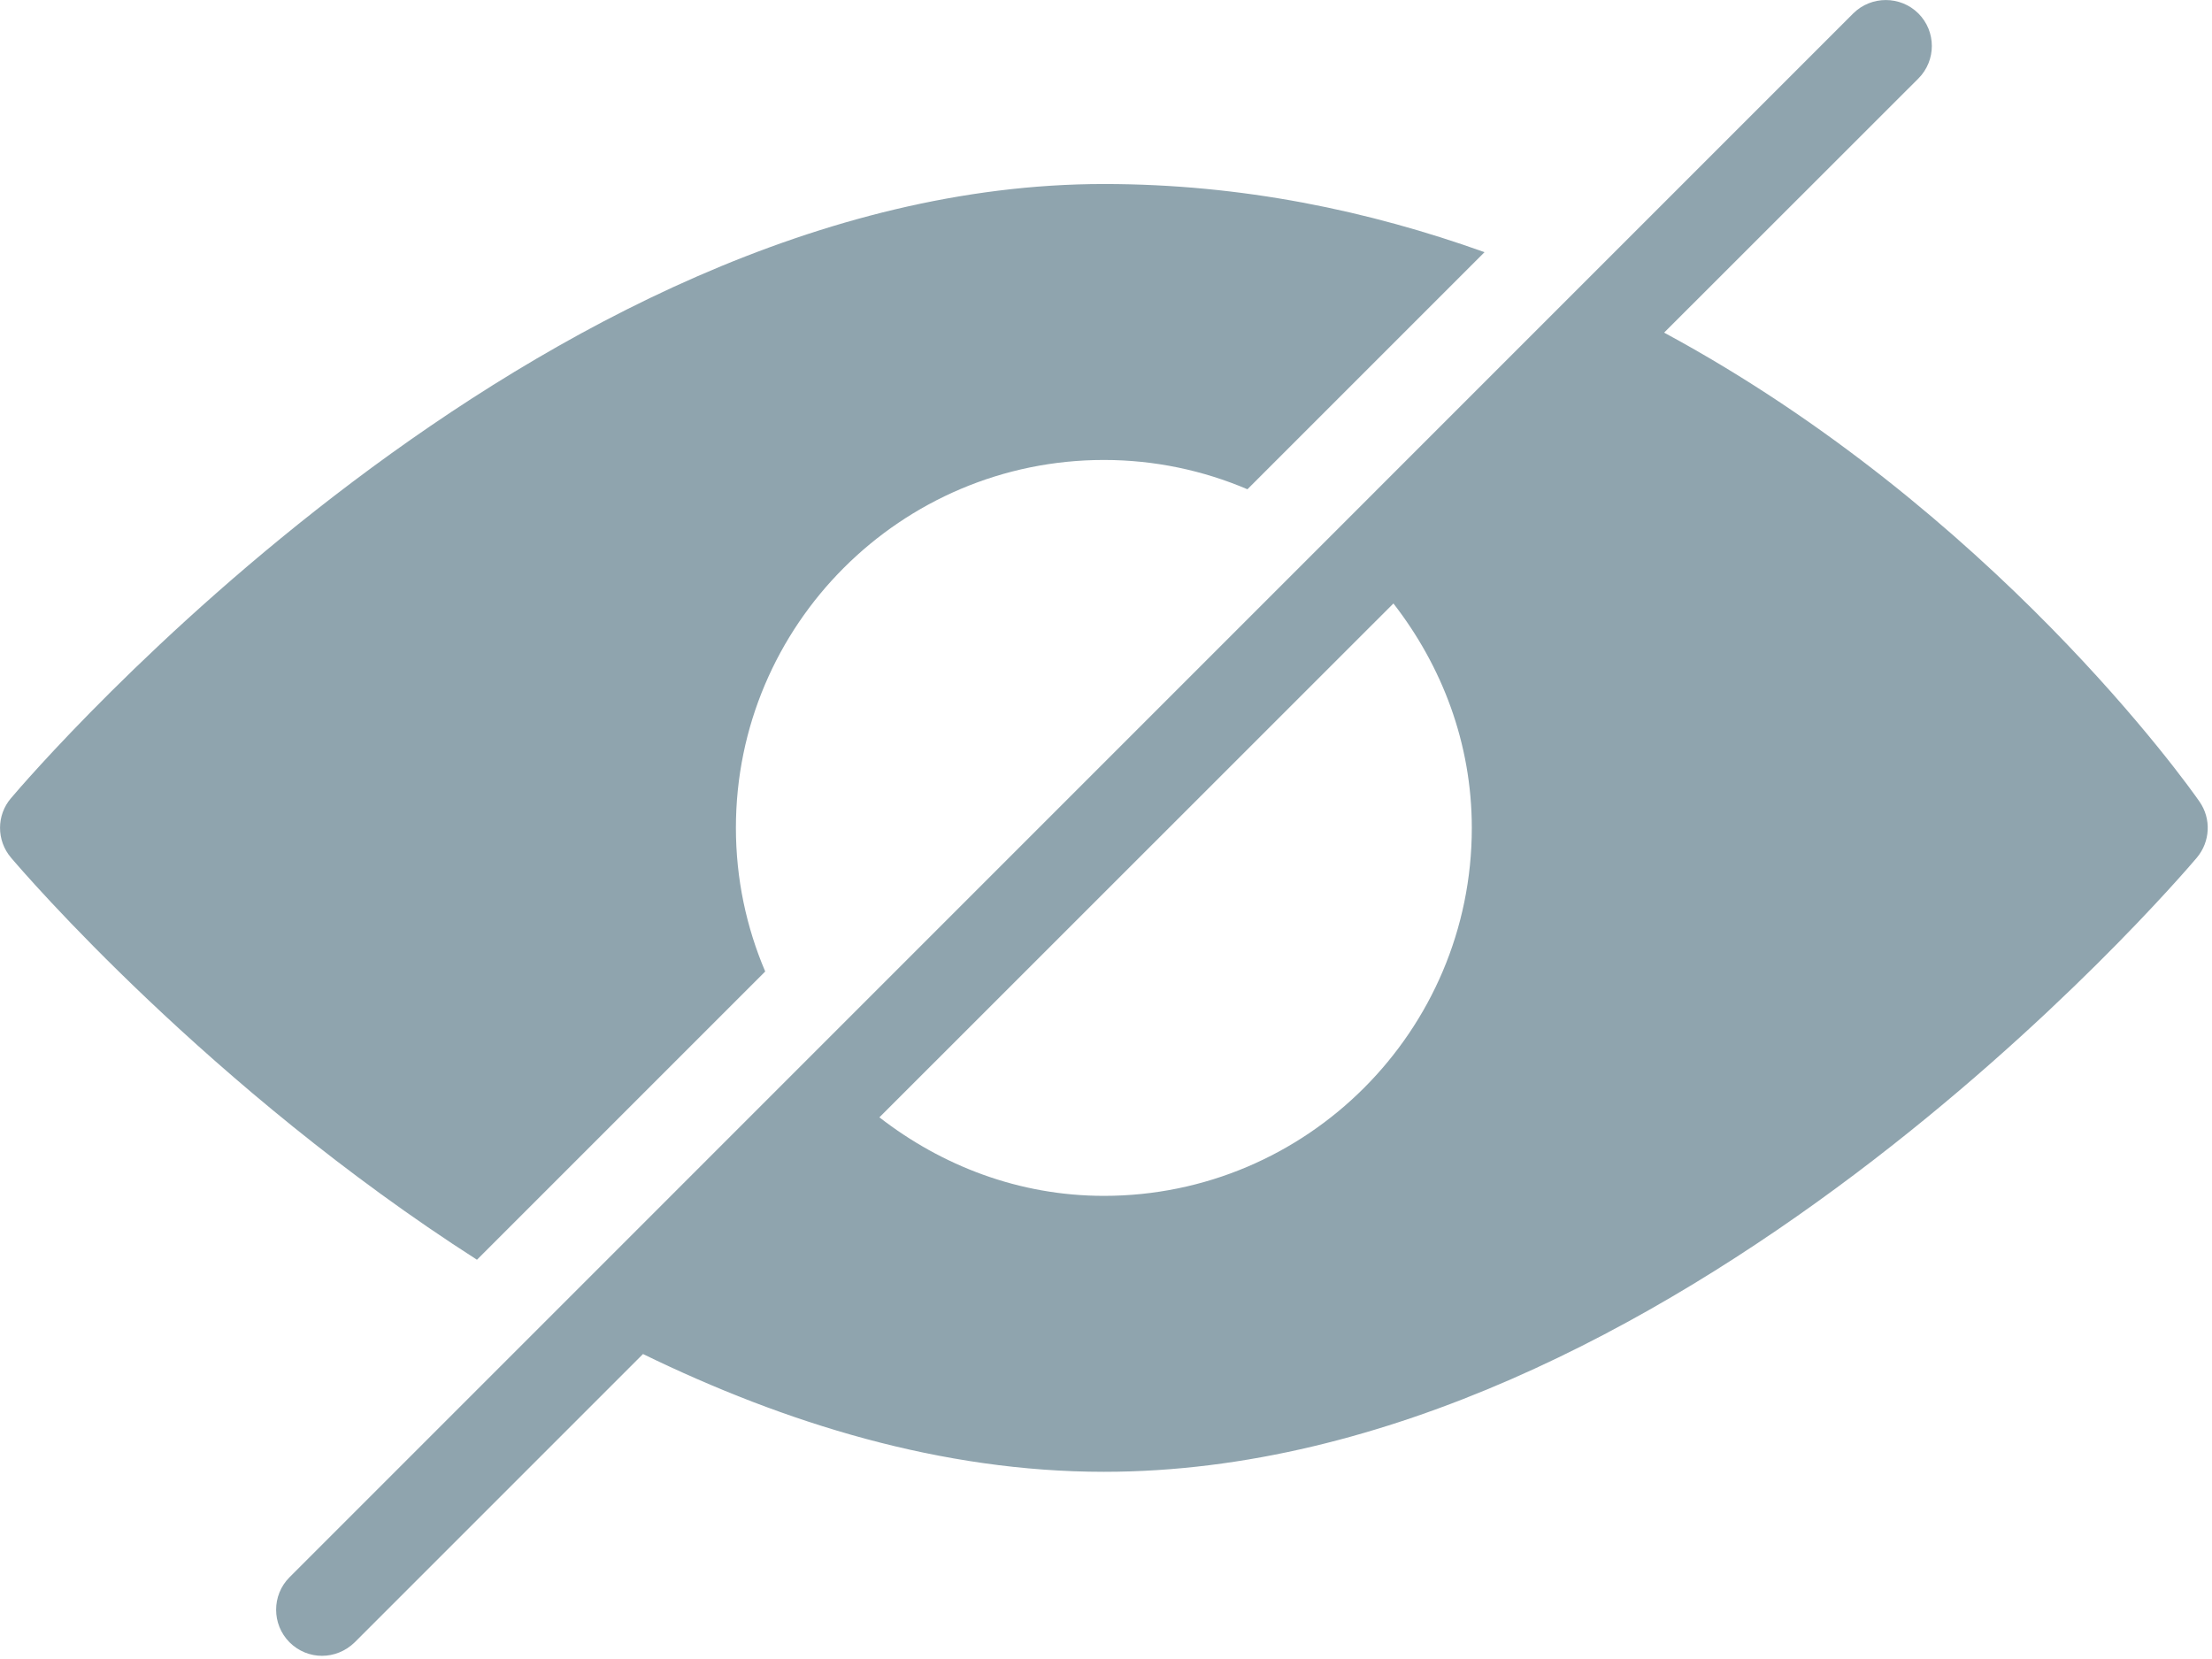
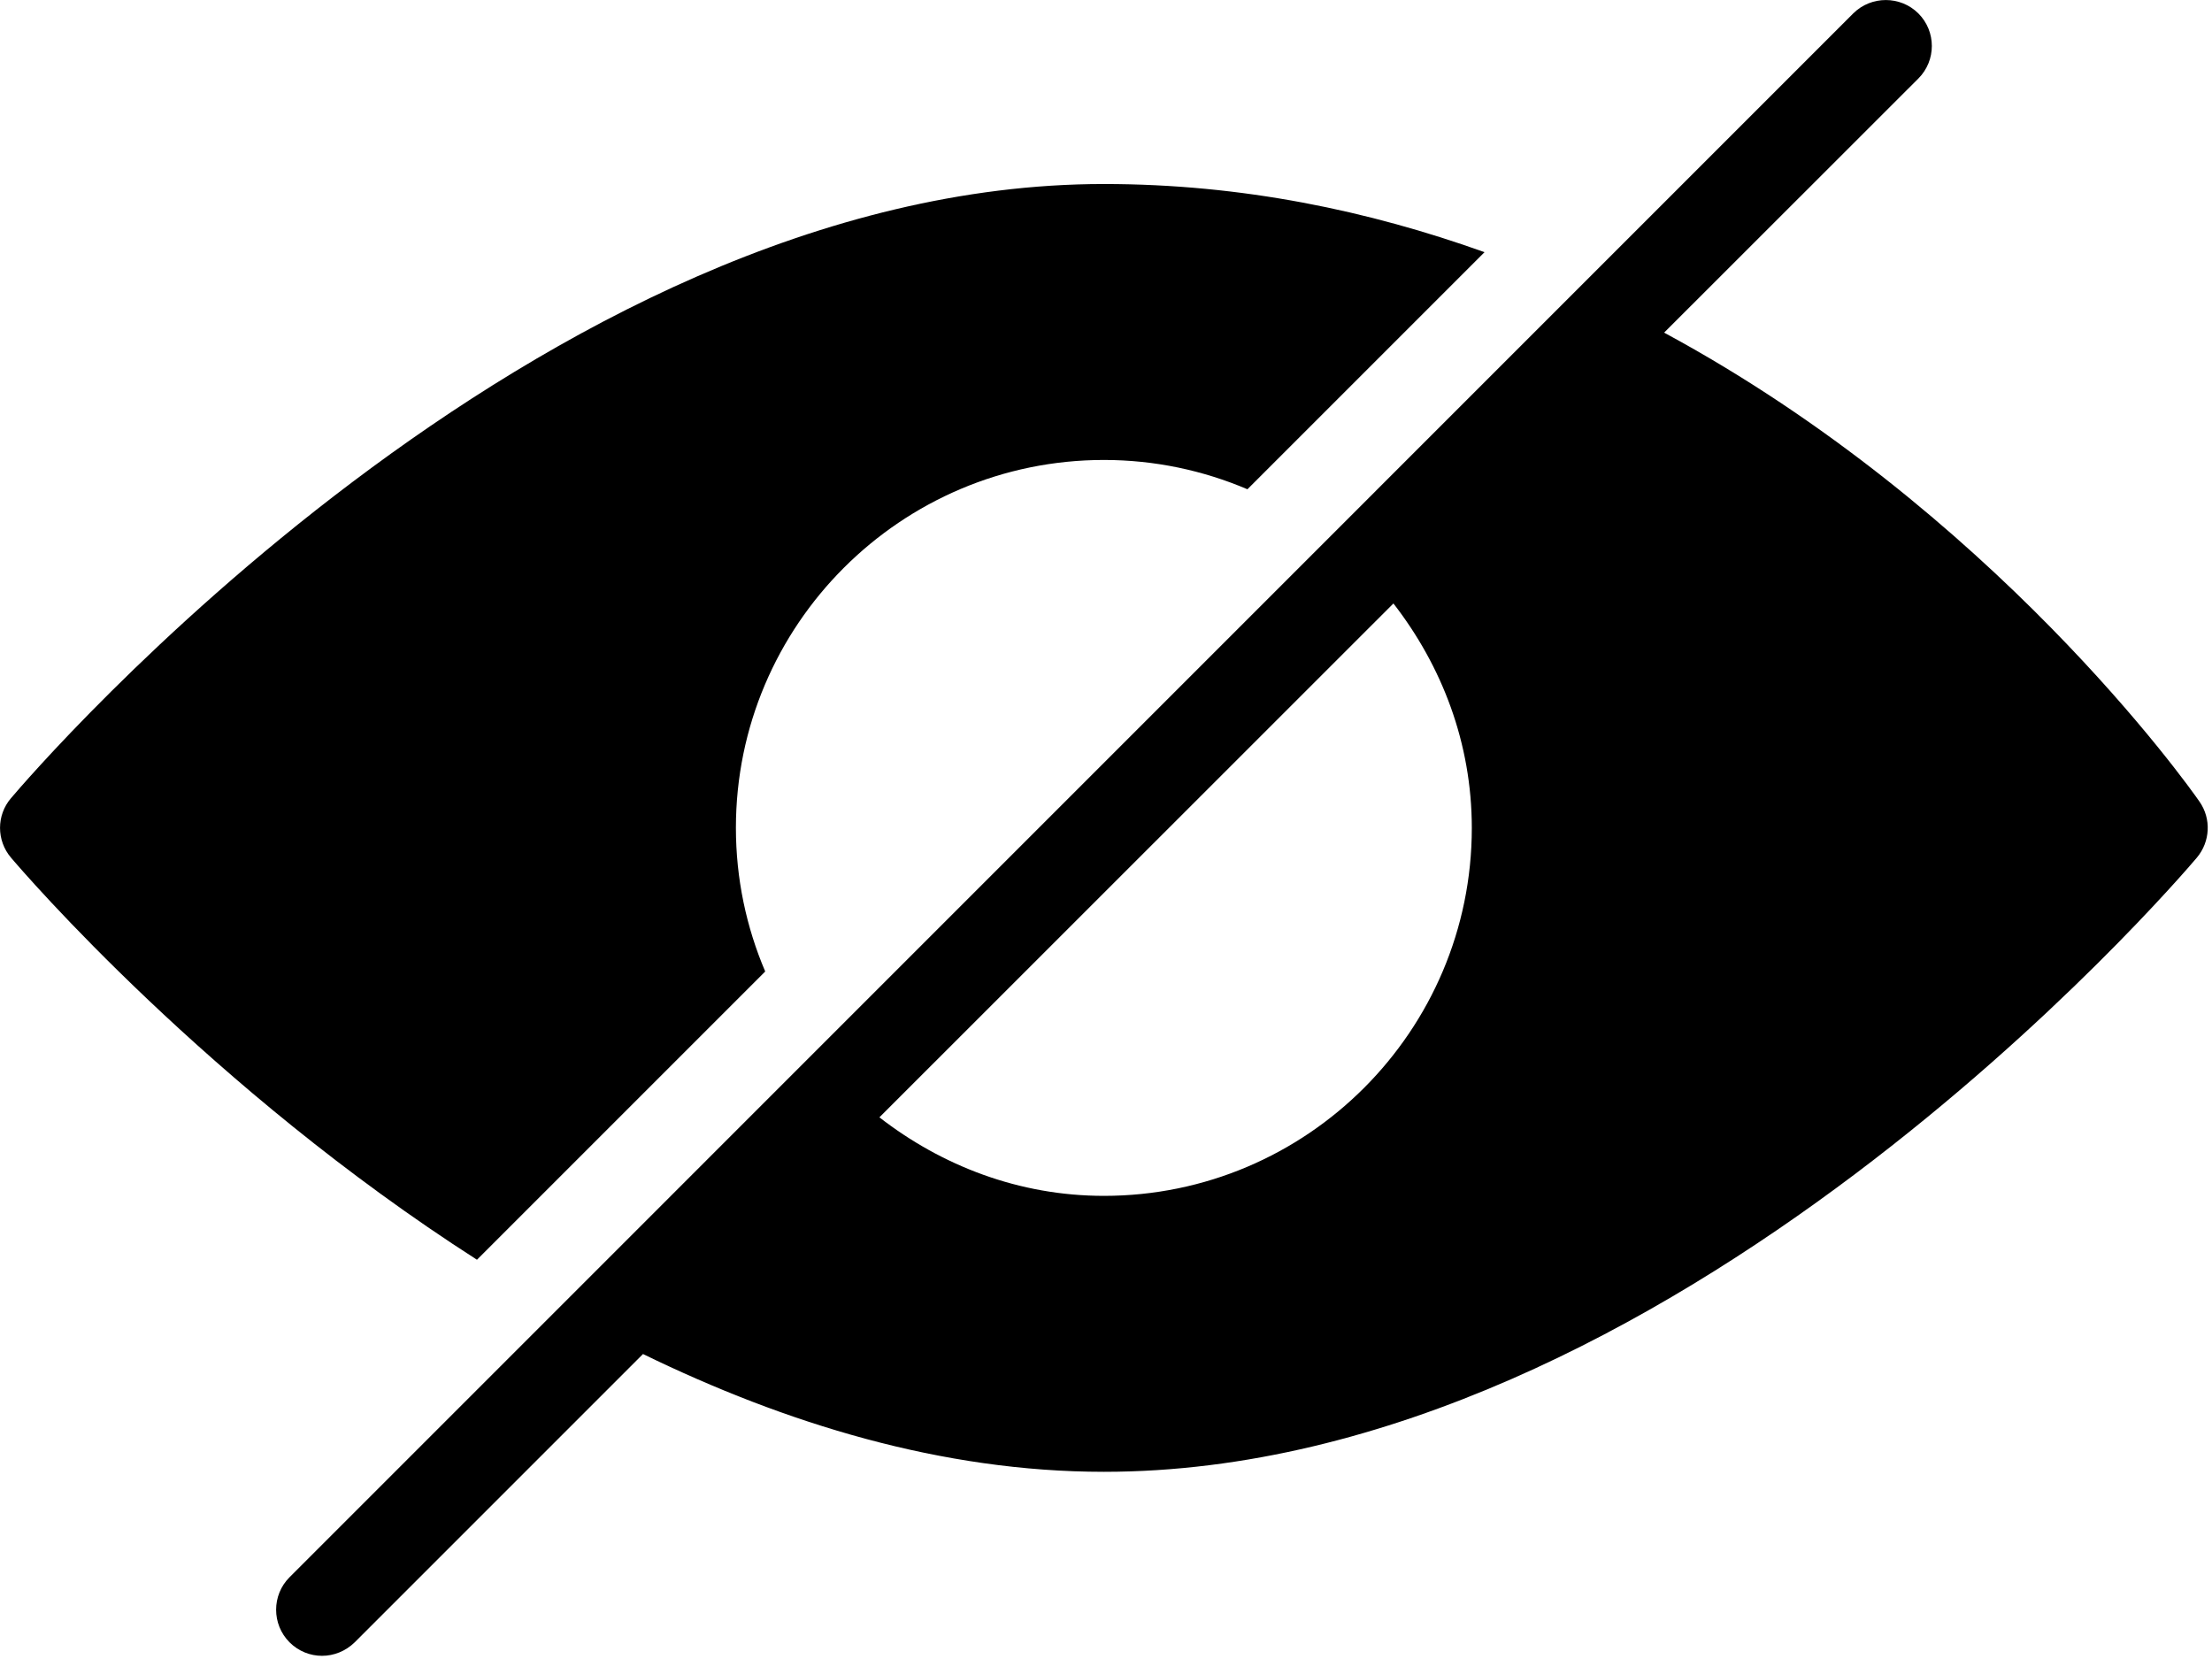
<svg xmlns="http://www.w3.org/2000/svg" width="16px" height="12px" viewBox="0 0 16 12" version="1.1">
  <defs />
-   <g id="Artboard-3" stroke="none" stroke-width="1" fill="none" fill-rule="evenodd" transform="translate(-271, -284)">
-     <g id="visibility" transform="translate(271, 284)" fill="#8FA4AE" fill-rule="nonzero">
+   <g id="Artboard-3" stroke="none" stroke-width="1" transform="translate(-271, -284)">
+     <g id="visibility" transform="translate(271, 284)">
      <path d="M7.985,1.331 C3.885,1.331 0.233,5.592 0.079,5.774 C-0.026,5.897 -0.026,6.079 0.079,6.203 C0.171,6.312 1.513,7.871 3.45,9.112 L5.535,7.027 C5.399,6.708 5.323,6.357 5.323,5.988 C5.323,4.521 6.517,3.327 7.985,3.327 C8.353,3.327 8.704,3.403 9.023,3.539 L10.738,1.824 C9.902,1.525 8.985,1.331 7.985,1.331 Z" id="Shape" />
      <path d="M15.91,5.799 C15.825,5.676 14.412,3.688 12.037,2.406 L13.876,0.568 C14.006,0.438 14.006,0.227 13.876,0.097 C13.746,-0.032 13.535,-0.032 13.405,0.097 L2.094,11.409 C1.965,11.538 1.965,11.749 2.094,11.879 C2.159,11.944 2.244,11.977 2.329,11.977 C2.414,11.977 2.499,11.944 2.565,11.88 L4.651,9.794 C5.679,10.295 6.812,10.646 7.985,10.646 C12.084,10.646 15.737,6.385 15.891,6.203 C15.987,6.088 15.996,5.923 15.91,5.799 Z M7.985,8.65 C7.371,8.65 6.812,8.432 6.361,8.082 L10.079,4.365 C10.429,4.816 10.646,5.374 10.646,5.989 C10.646,7.456 9.453,8.65 7.985,8.65 Z" id="Shape" />
    </g>
  </g>
</svg>
